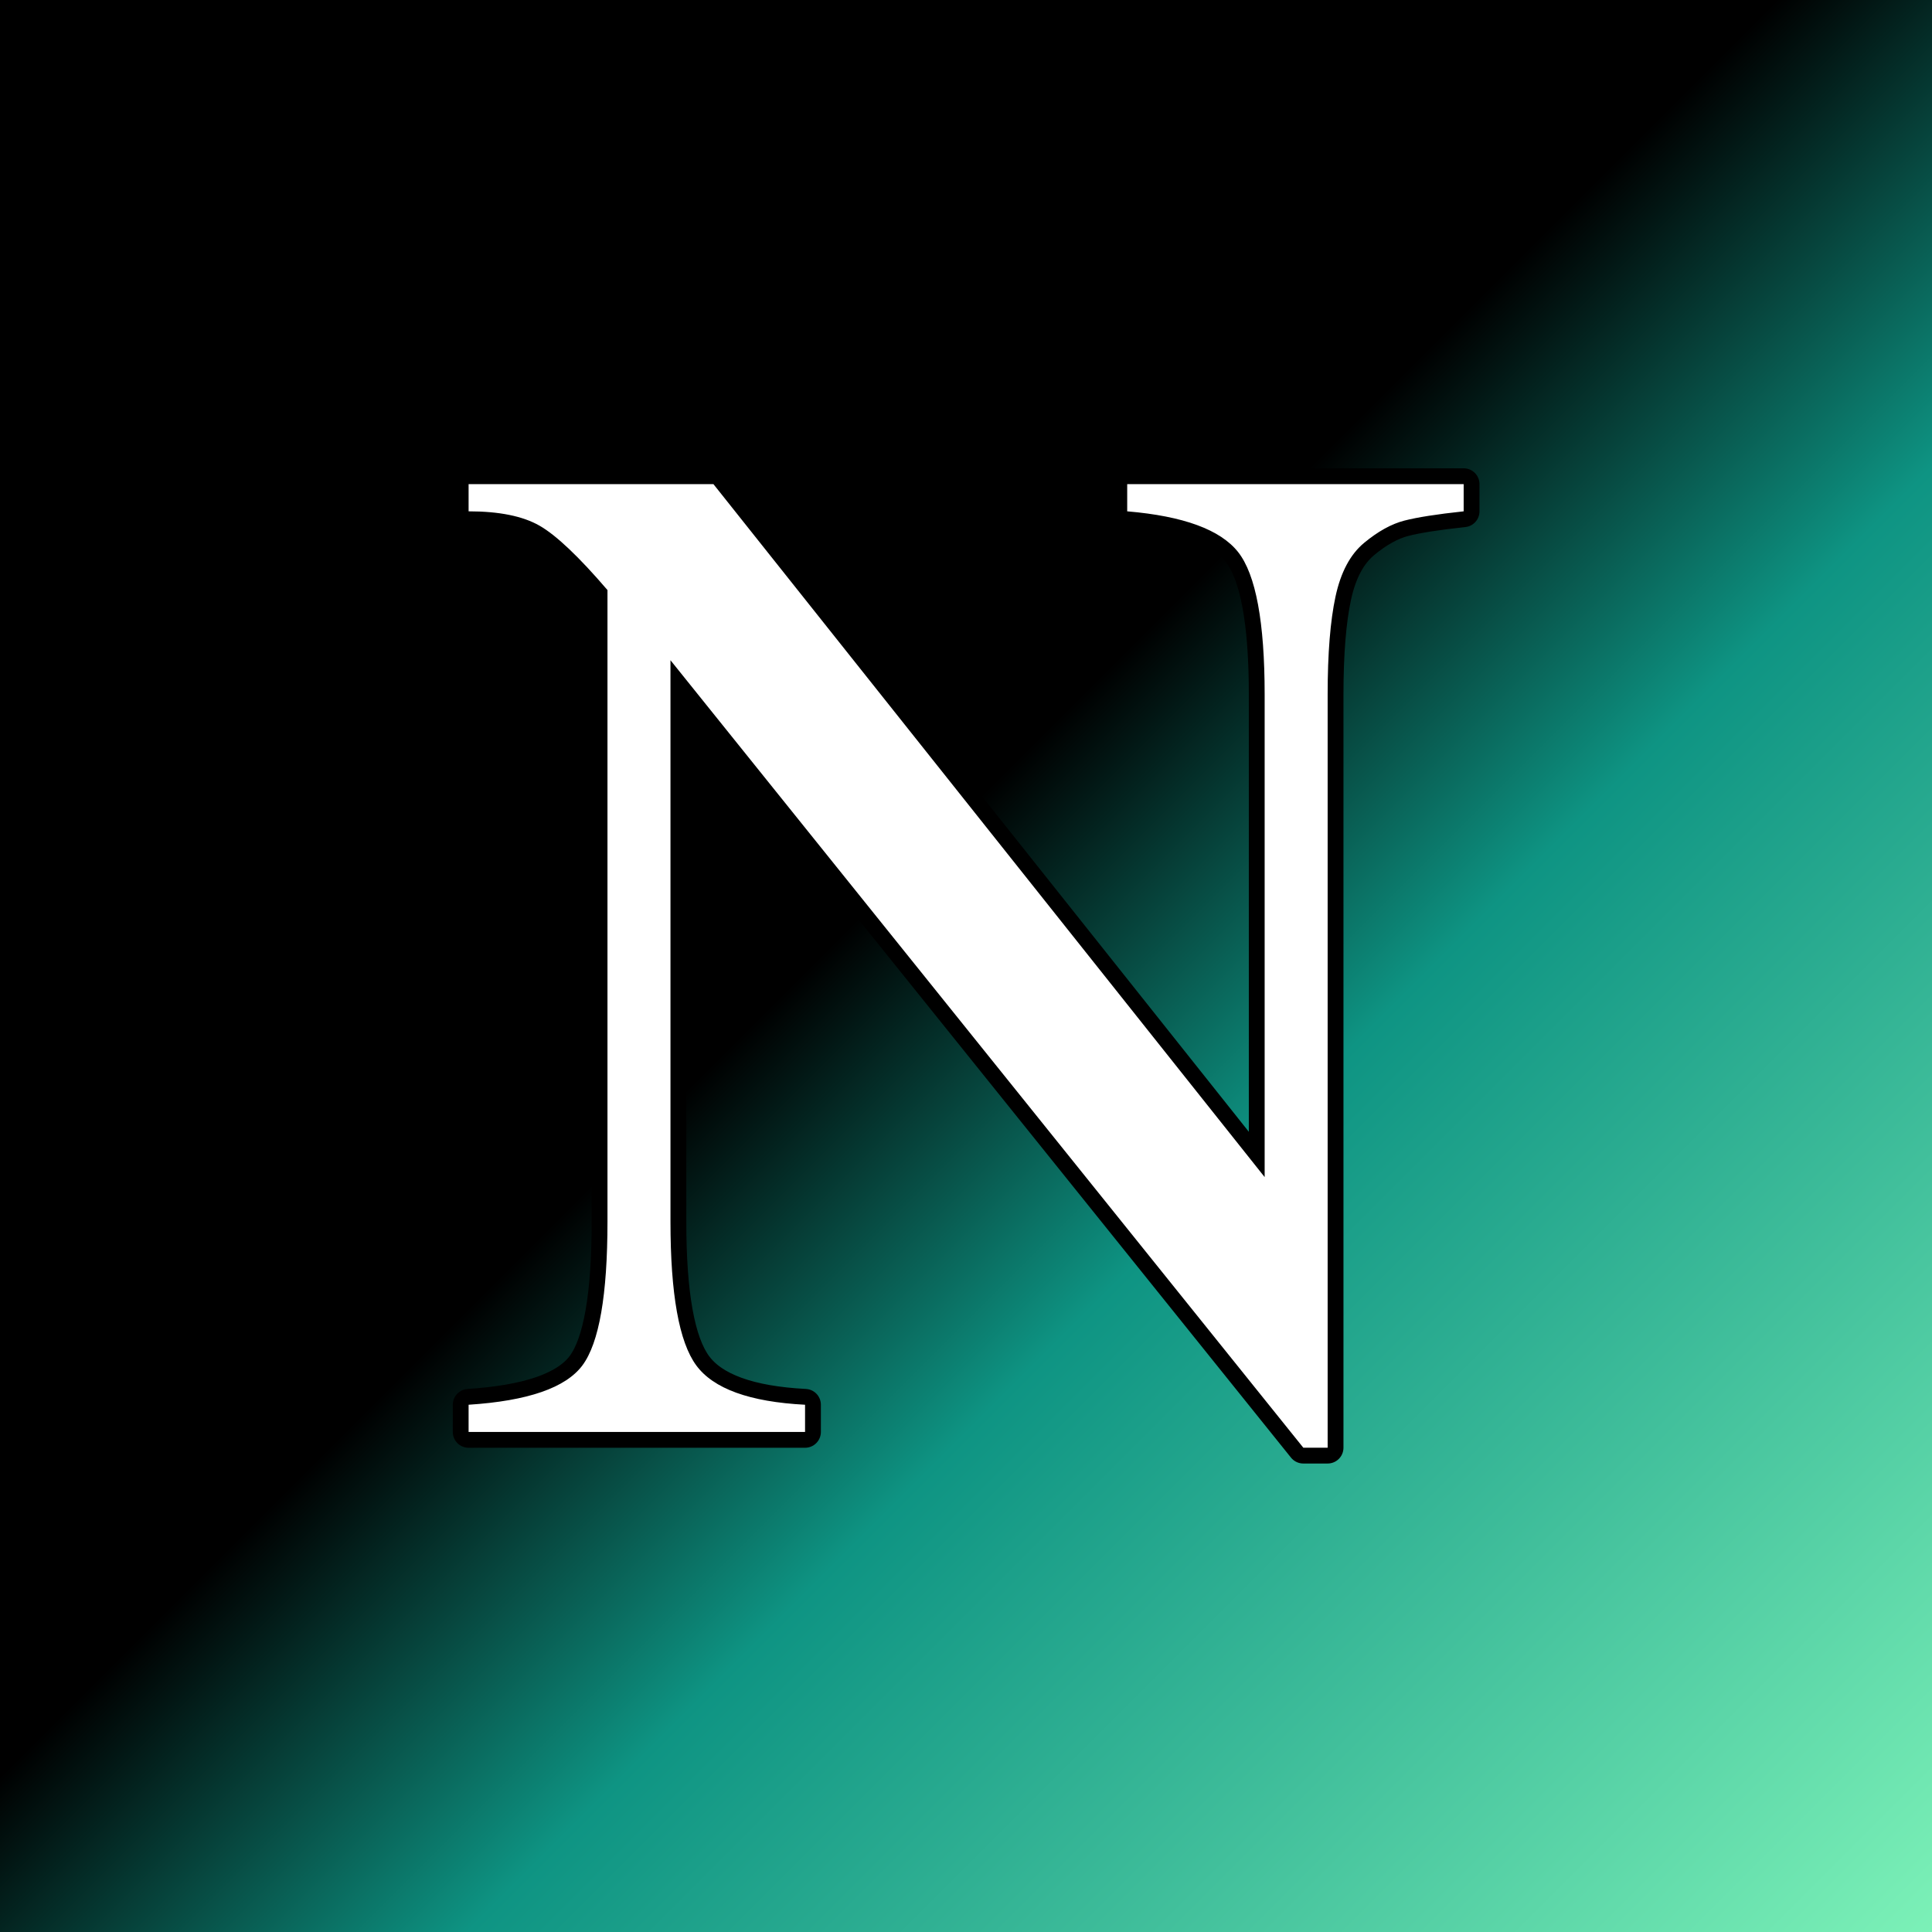
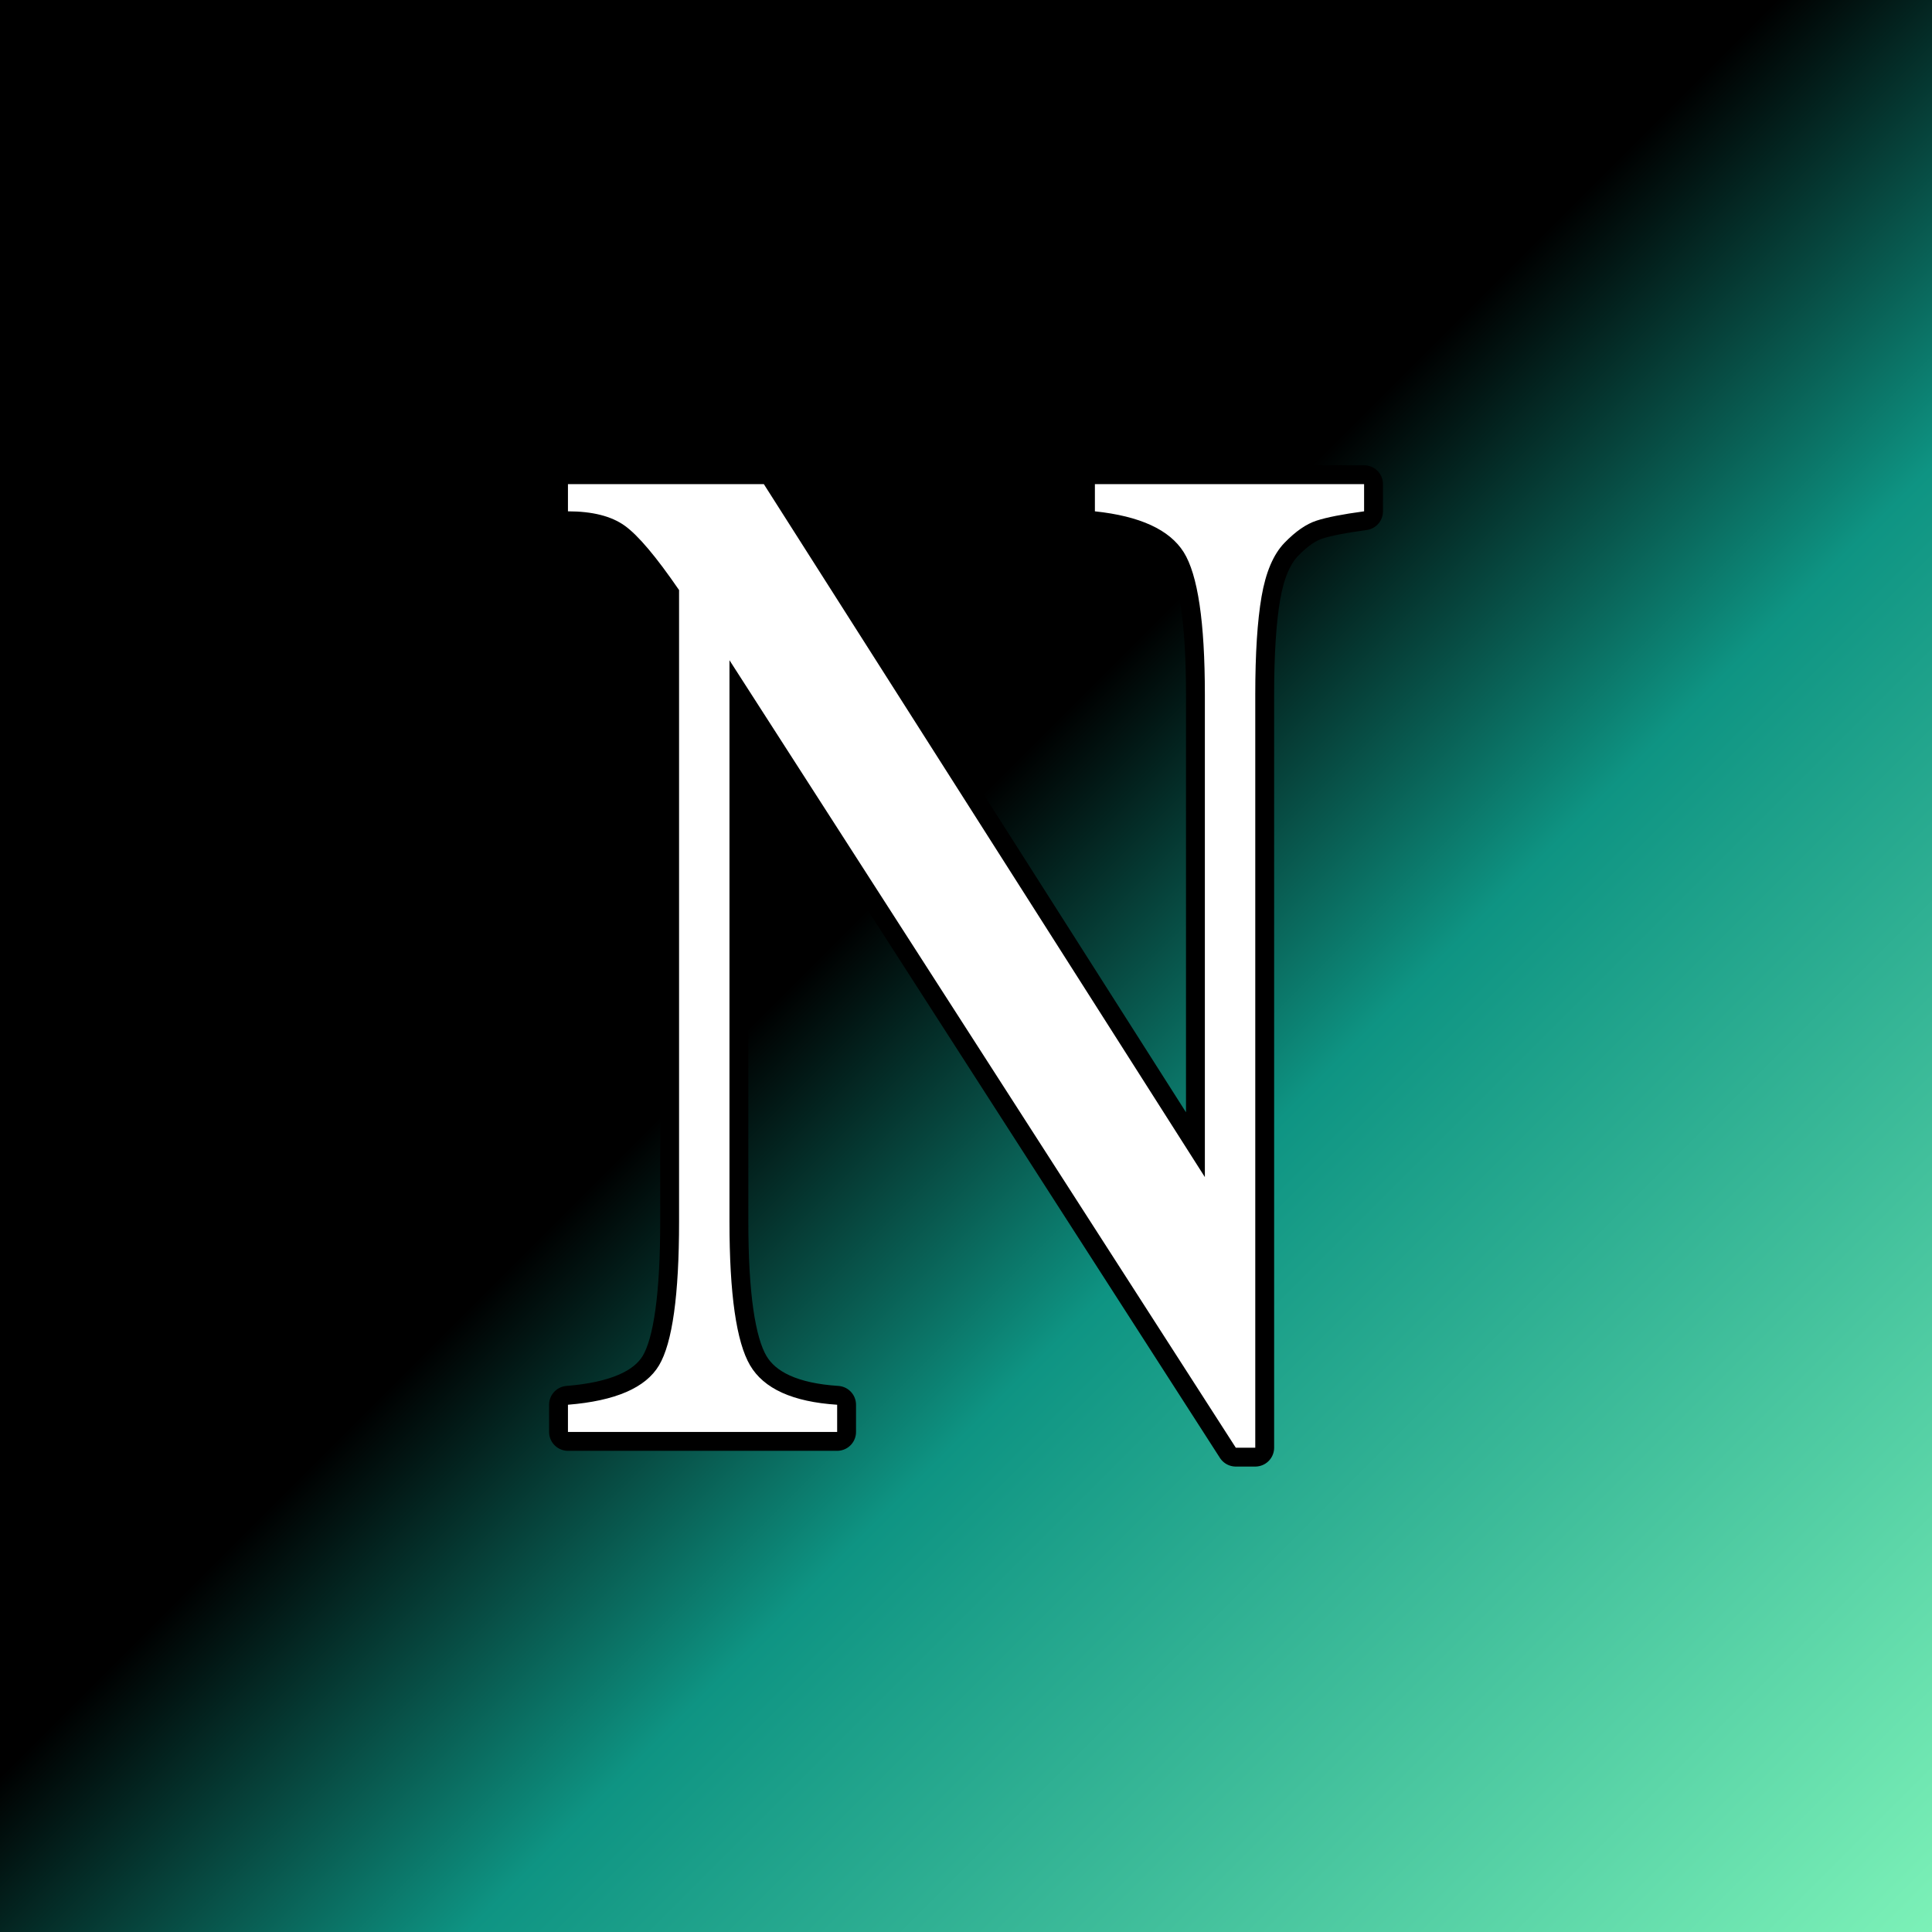
<svg xmlns="http://www.w3.org/2000/svg" viewBox="0 0 512 512" width="512" height="512">
  <defs>
    <linearGradient id="g" x1="0" y1="0" x2="1" y2="1">
      <stop offset="0" stop-color="#000" />
      <stop offset=".46" stop-color="#000" />
      <stop offset=".62" stop-color="#0E9483" />
      <stop offset="1" stop-color="#7DF2B8" />
    </linearGradient>
  </defs>
  <rect width="512" height="512" fill="url(#g)" />
-   <path transform="translate(256 256) scale(.84) translate(-256 -256) translate(92.3 403.0) scale(0.4517 -0.4517)" d="M710 643Q682 640 668.5 636.5Q655 633 640.5 621.0Q626 609 620.5 583.5Q615 558 615 515V-11H598L156 539V147Q156 71 174.0 46.5Q192 22 250 19V0H15V19Q77 23 94.5 46.5Q112 70 112 147V588Q82 623 64.5 633.0Q47 643 15 643V662H186L571 178V515Q571 591 552.5 614.5Q534 638 475 643V662H710Z" fill="#FFFFFF" stroke="#000" stroke-width="22.1" stroke-linejoin="round" paint-order="stroke" />
+   <path transform="translate(256 256) scale(.84) translate(-256 -256) translate(125.0 403.0) scale(0.3614 -0.4517)" d="M710 643Q682 640 668.5 636.5Q655 633 640.5 621.0Q626 609 620.5 583.5Q615 558 615 515V-11H598L156 539V147Q156 71 174.0 46.5Q192 22 250 19V0H15V19Q77 23 94.5 46.5Q112 70 112 147V588Q82 623 64.5 633.0Q47 643 15 643V662H186L571 178V515Q571 591 552.5 614.5Q534 638 475 643V662H710Z" fill="#FFFFFF" stroke="#000" stroke-width="10" vector-effect="non-scaling-stroke" stroke-linejoin="round" paint-order="stroke" />
</svg>
